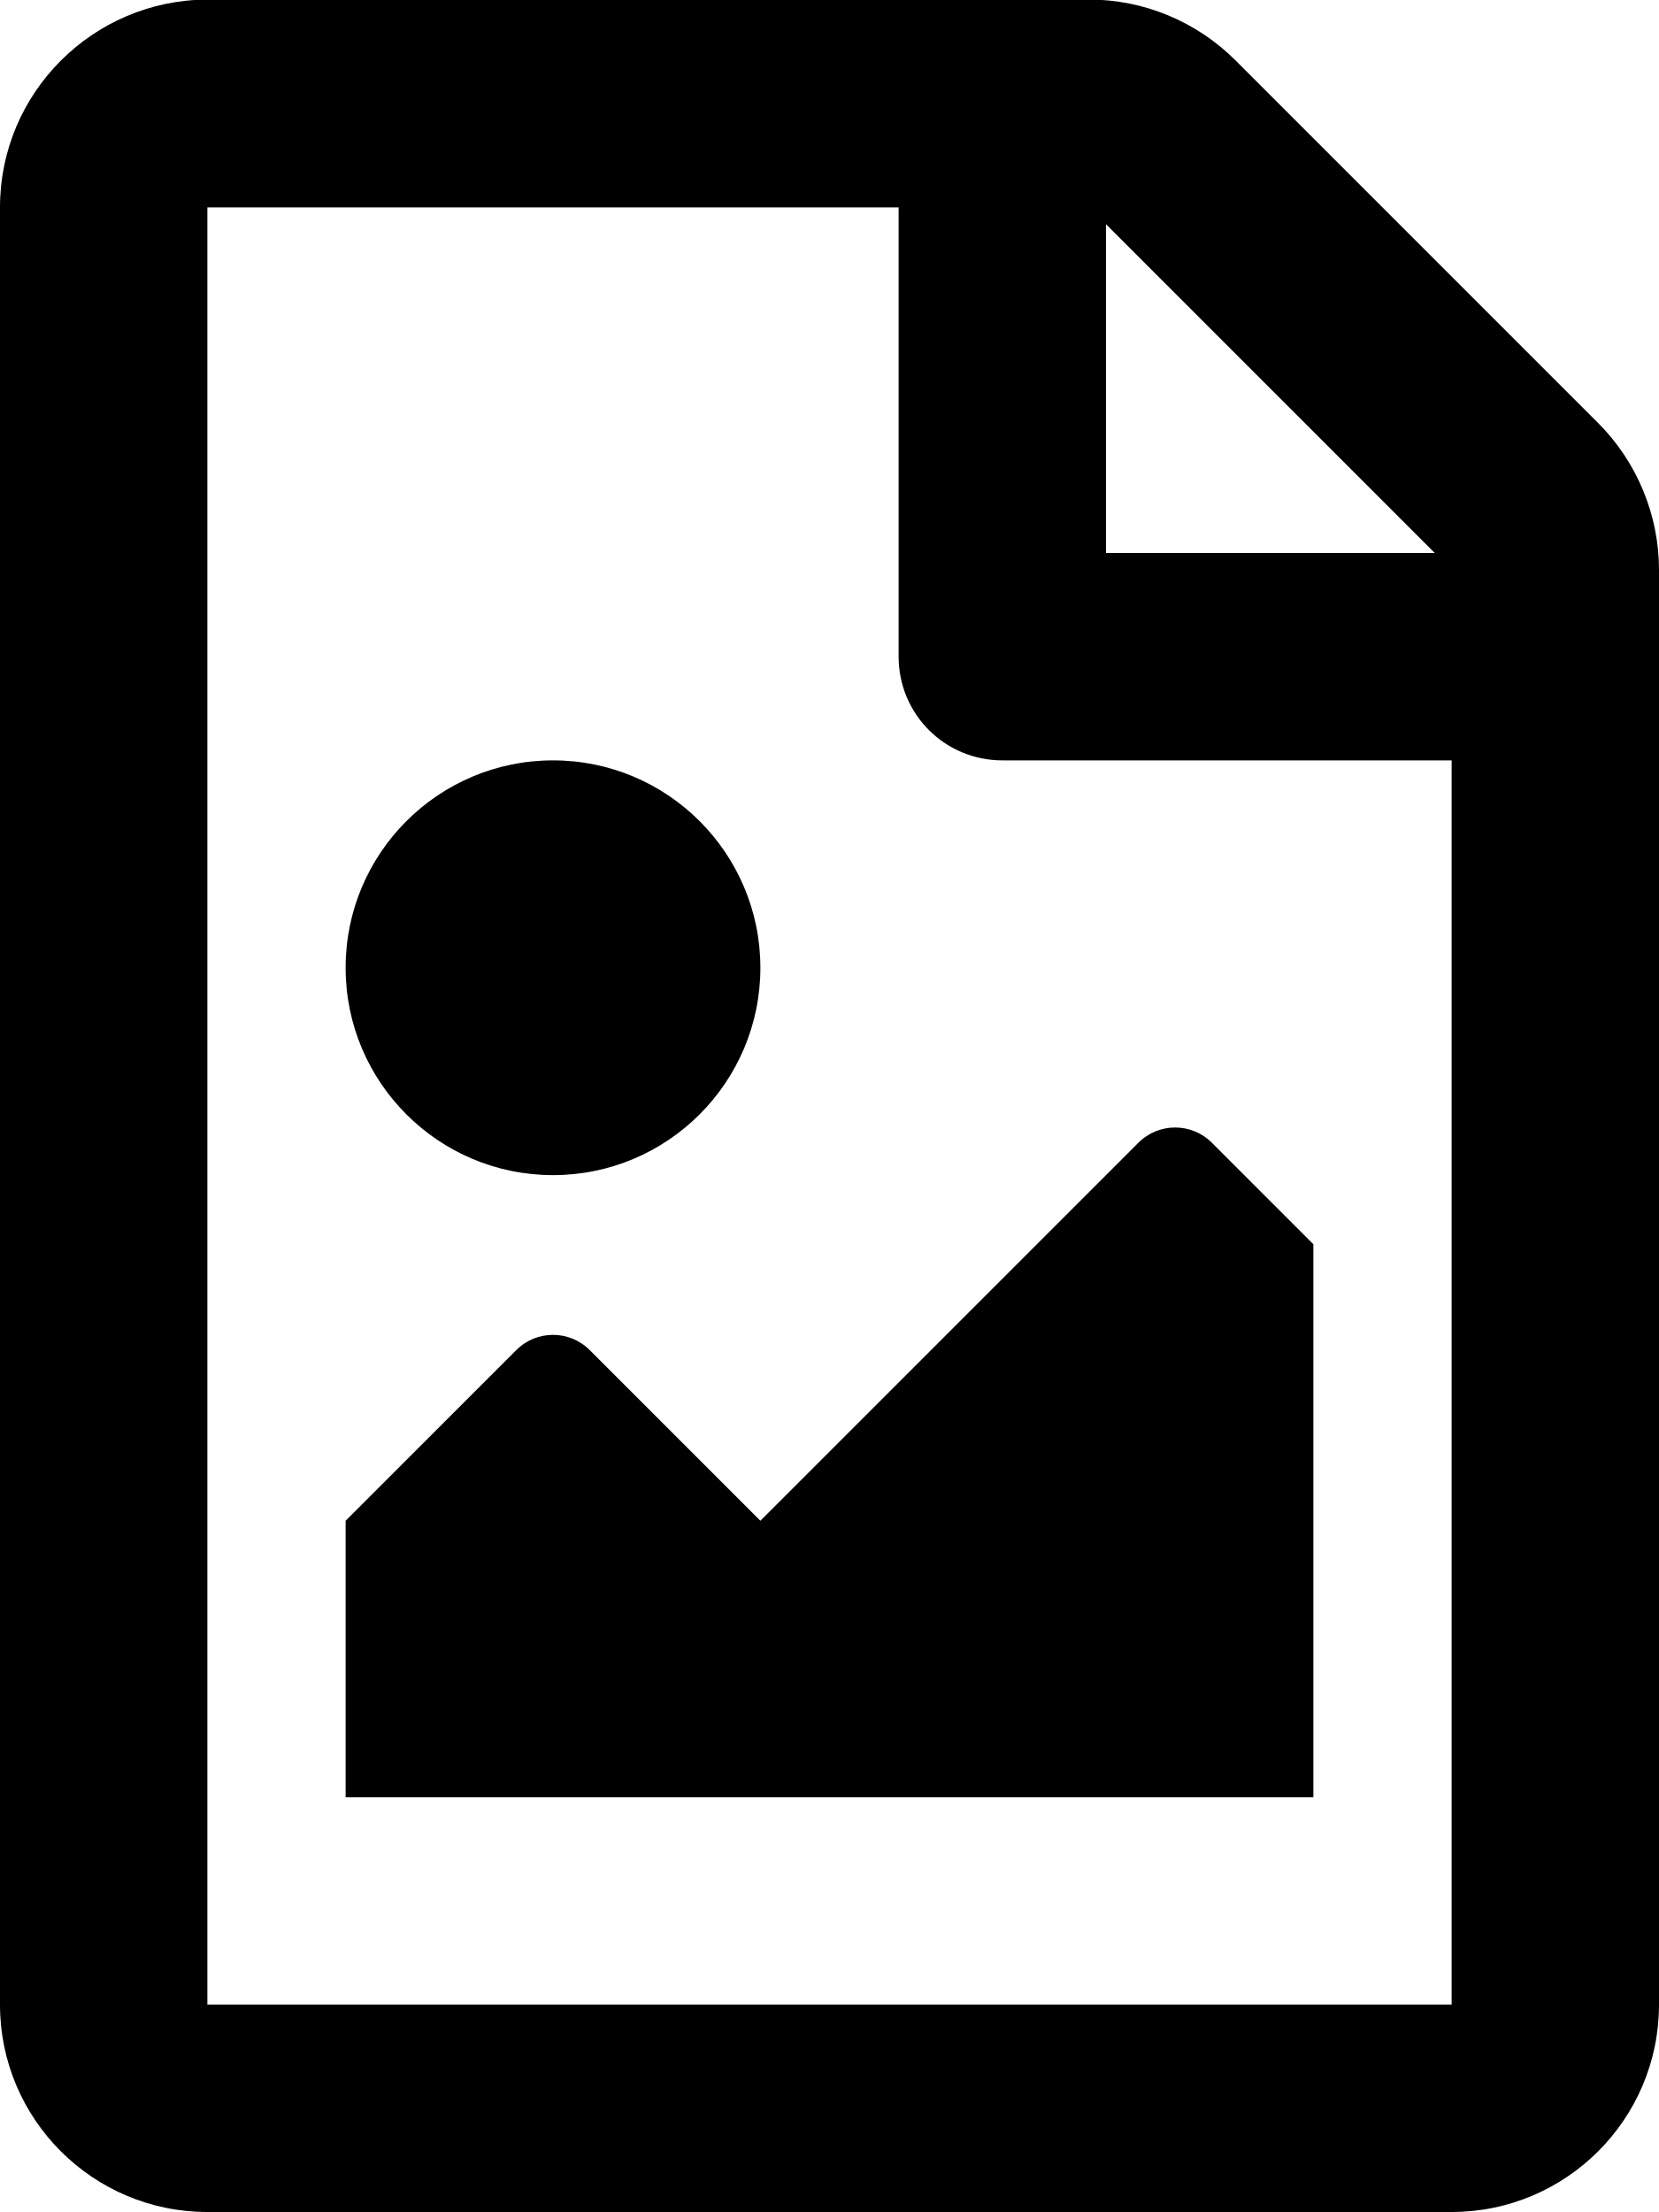
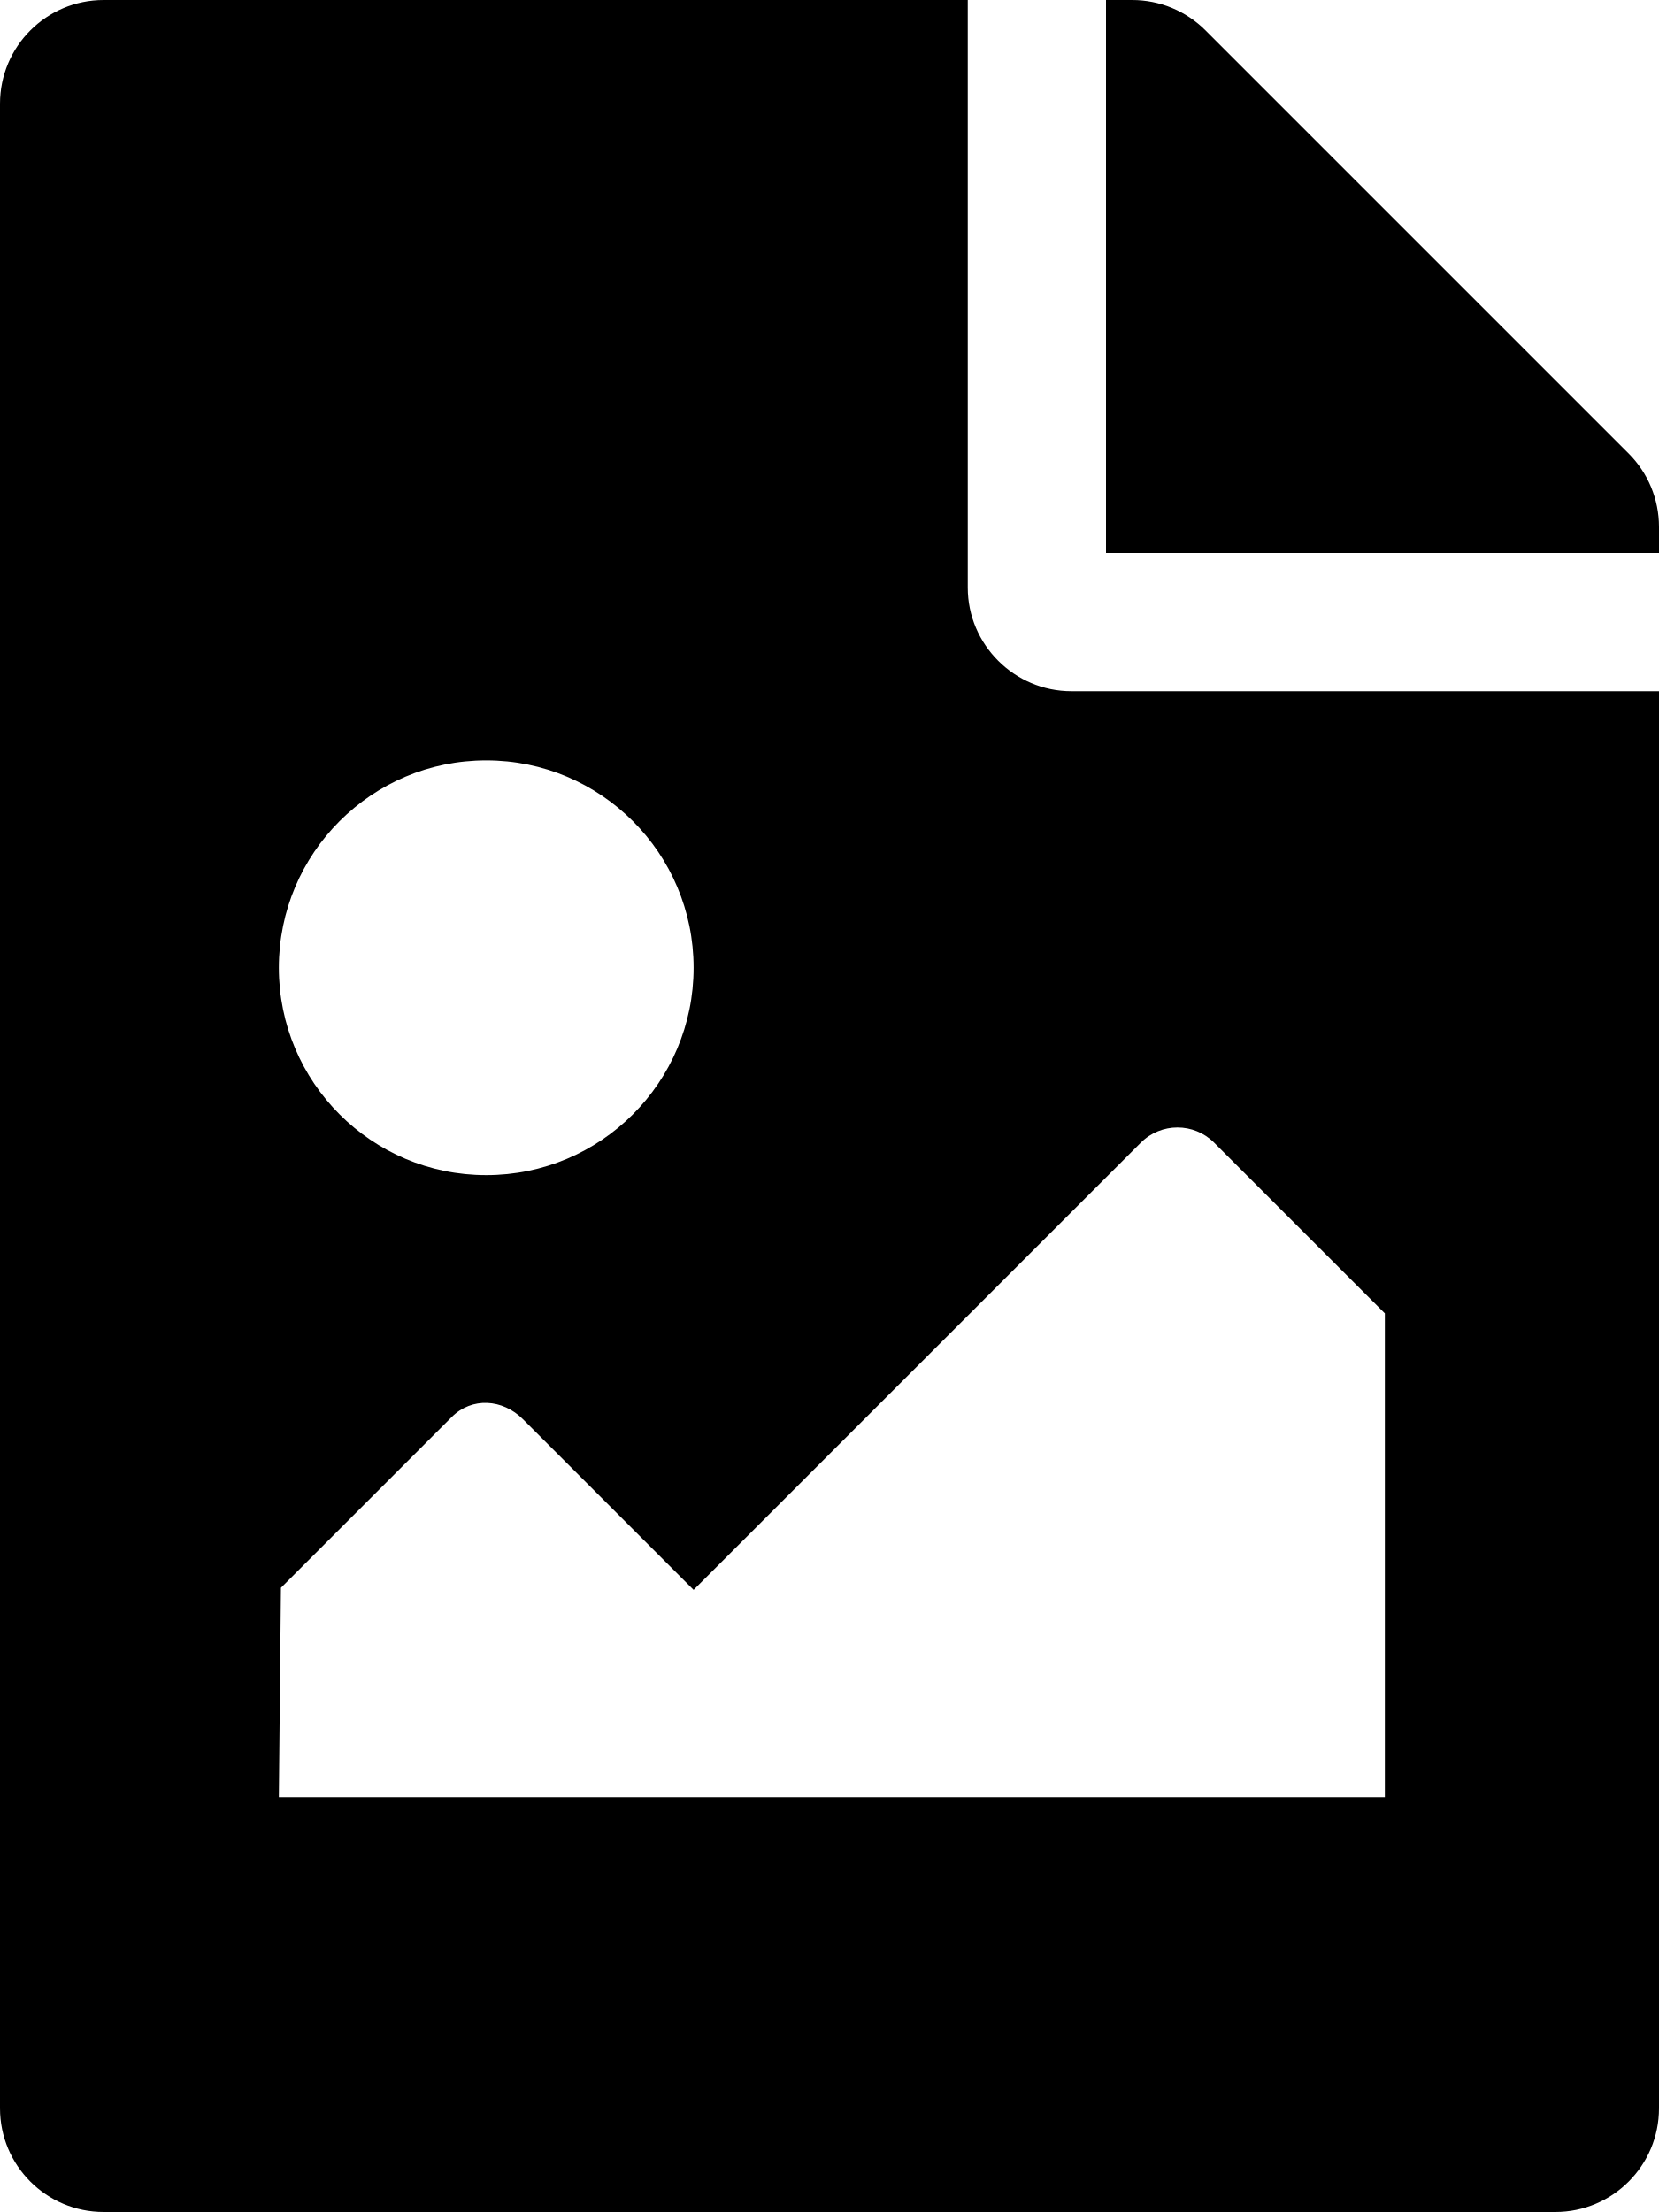
<svg xmlns="http://www.w3.org/2000/svg" viewBox="0 0 384 512">
-   <path d="M369.9 97.9L286 14C277 5 264.8-.1 252.1-.1H48C21.5 0 0 21.5 0 48v416c0 26.5 21.5 48 48 48h288c26.5 0 48-21.5 48-48V131.9c0-12.7-5.1-25-14.1-34zM332.1 128H256V51.9l76.1 76.1zM48 464V48h160v104c0 13.3 10.7 24 24 24h104v288H48zm32-48h224V288l-23.5-23.5c-4.7-4.7-12.3-4.7-17 0L176 352l-39.5-39.5c-4.7-4.7-12.3-4.7-17 0L80 352v64zm48-240c-26.5 0-48 21.5-48 48s21.5 48 48 48 48-21.5 48-48-21.5-48-48-48z" />
+   <path d="M384 121.941V128H256V0h6.059a24 24 0 0 1 16.97 7.029l97.941 97.941a24.002 24.002 0 0 1 7.03 16.971zM248 160c-13.2 0-24-10.8-24-24V0H24C10.745 0 0 10.745 0 24v464c0 13.255 10.745 24 24 24h336c13.255 0 24-10.745 24-24V160H248zm-135.455 16c26.51 0 48 21.49 48 48s-21.49 48-48 48-48-21.49-48-48 21.491-48 48-48zm208 240h-256l.485-48.485L104.545 328c4.686-4.686 11.799-4.201 16.485.485L160.545 368 264.06 264.485c4.686-4.686 12.284-4.686 16.971 0L320.545 304v112z" />
</svg>
